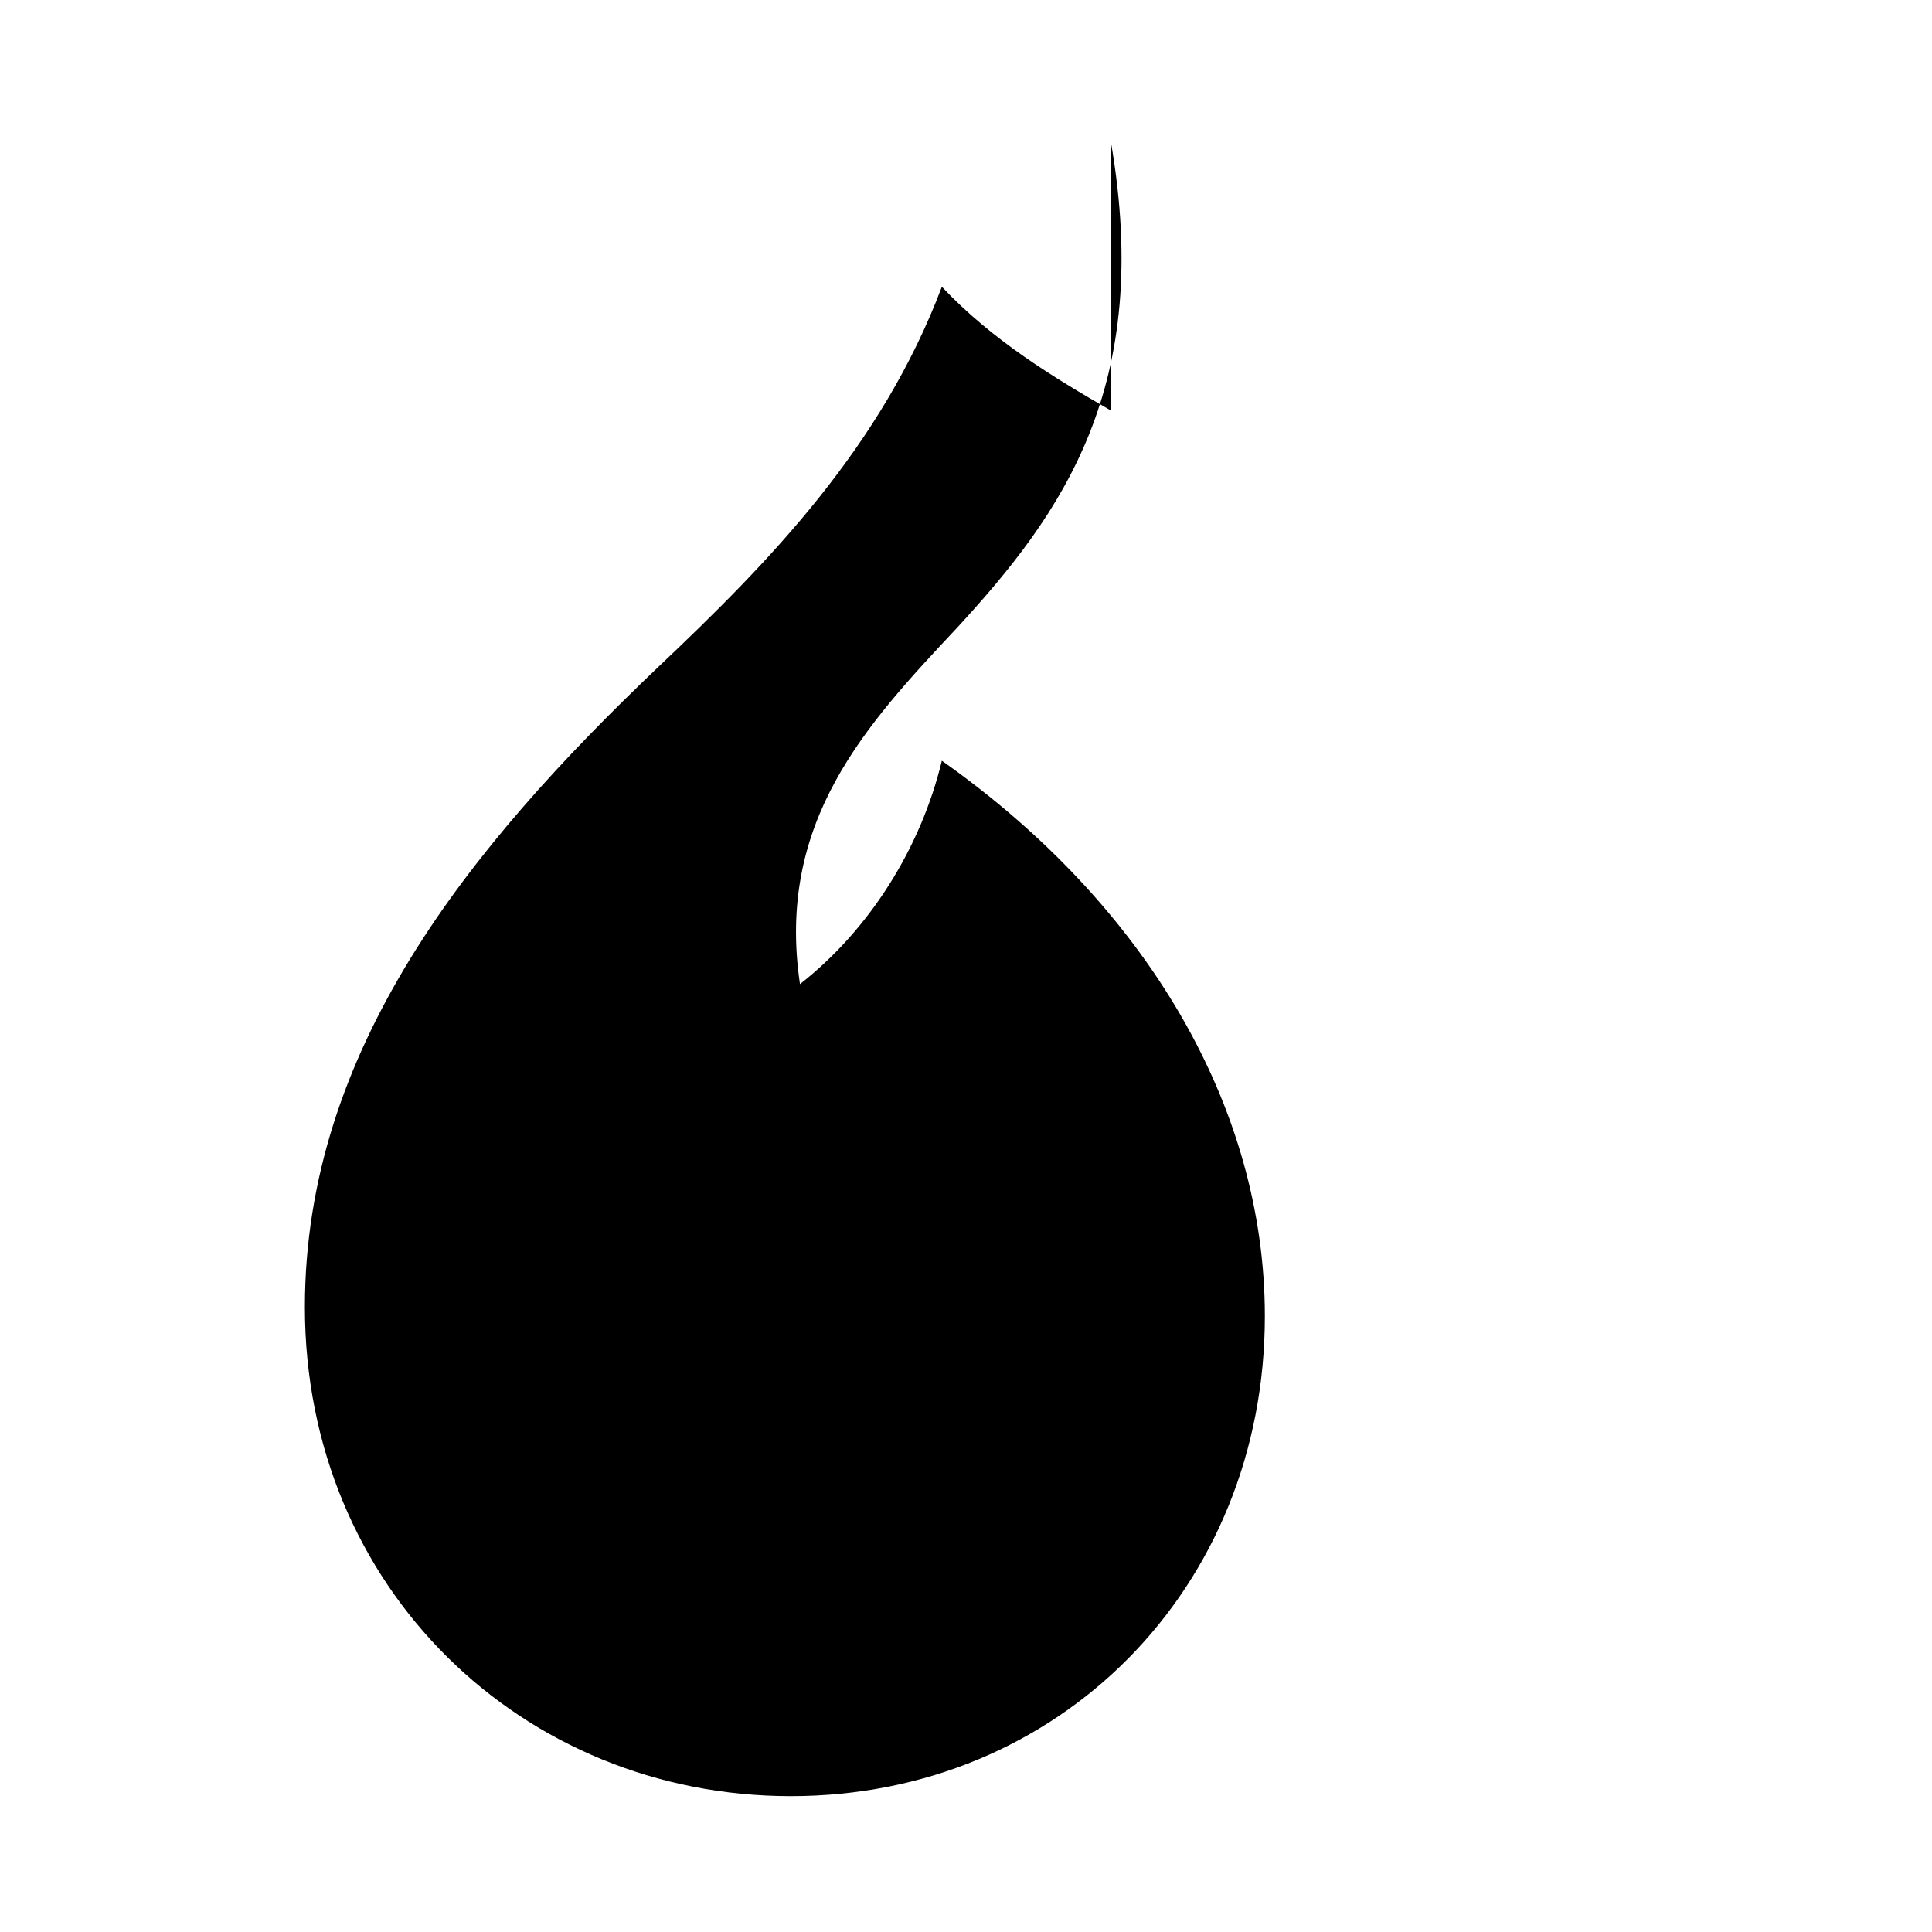
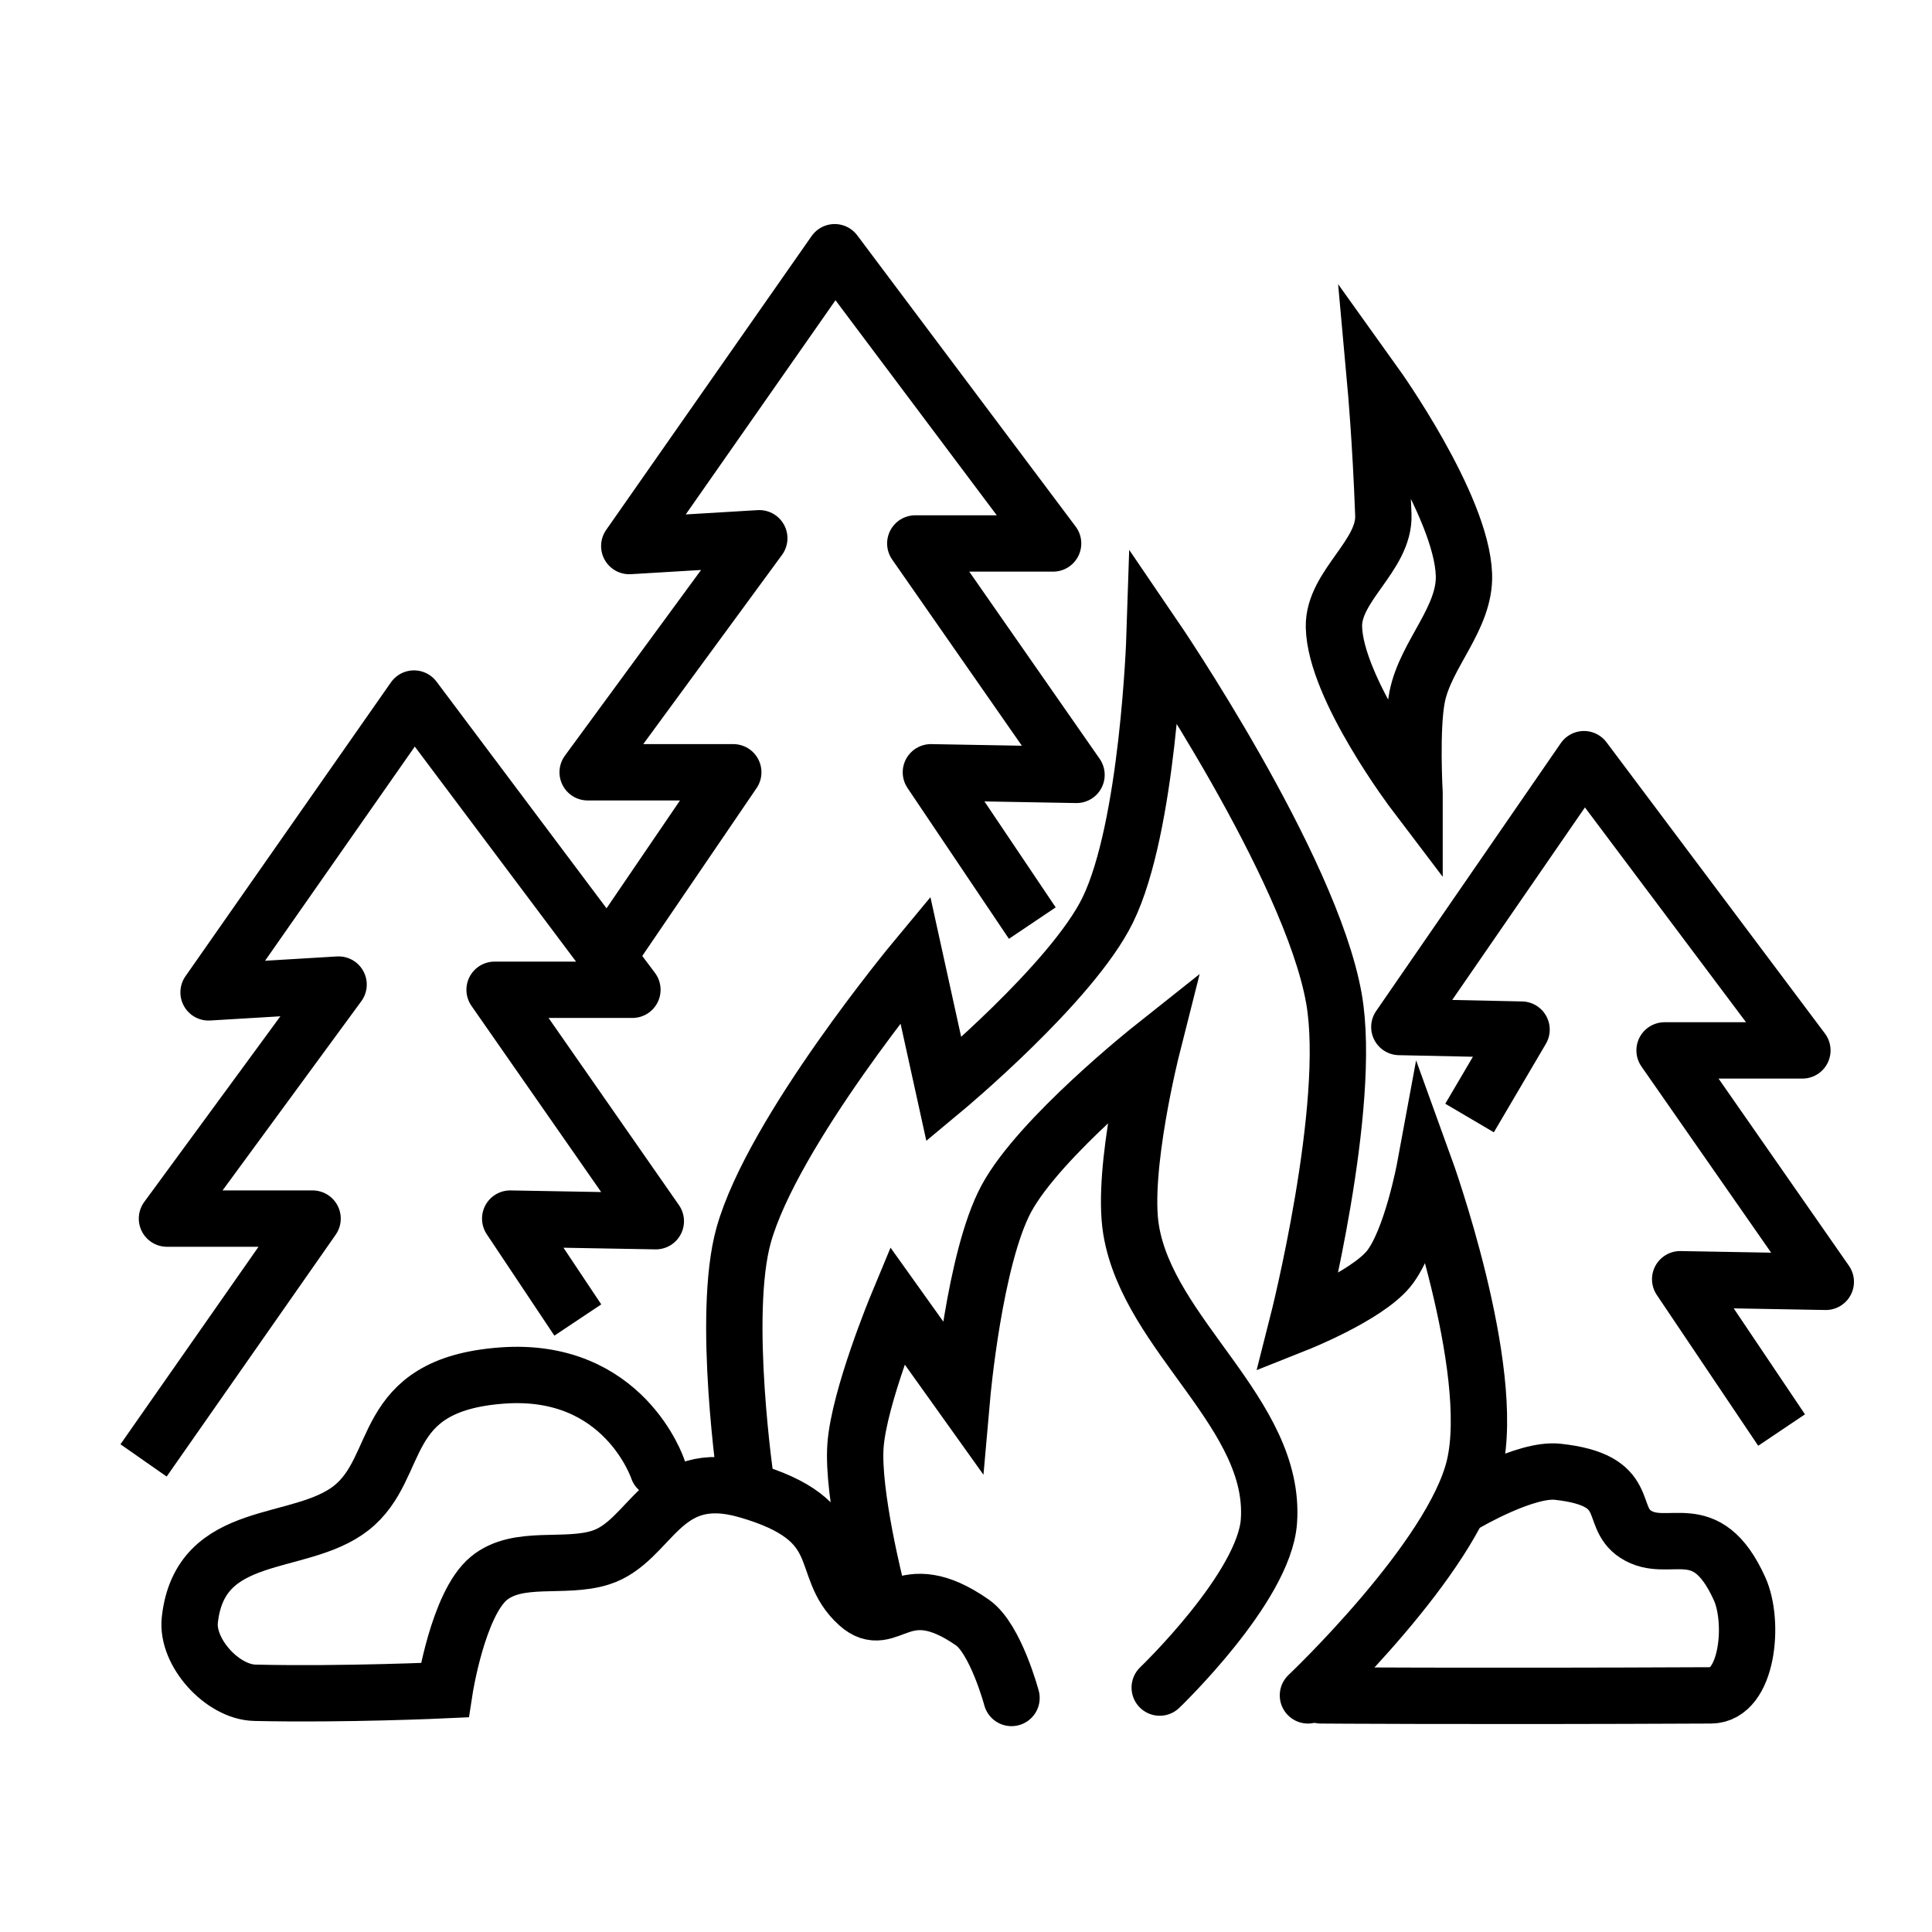
- <svg xmlns="http://www.w3.org/2000/svg" viewBox="0 0 64 64">
-   <path d="M36.8 4.7c1.4 8.1-1.6 12.3-5.1 16.1-3 3.2-6 6.4-5.2 11.8 2.3-1.8 4-4.5 4.7-7.4 6.8 4.8 10.7 11.5 10.7 18.4 0 9-6.8 15.9-15.7 15.9S10.1 52.6 10.1 43.3c0-8.5 5.4-15.2 11.7-21.2 3.7-3.5 7.4-7.3 9.4-12.6 1.7 1.8 3.7 3 5.6 4.1Z" />
-   <path d="M29.5 55.4c-4.8-1.2-8-5.4-7.8-10.3.2-4.1 2.8-7.2 5.3-10.1.3 3.4 1.7 5.3 3.2 7.2 1.5 1.8 3 3.6 2.8 6.4-.2 2.7-1.4 5-3.5 6.8Z" />
+ <svg xmlns="http://www.w3.org/2000/svg" width="960" height="960" viewBox="0 0 960 960" version="1.1" id="svg1">
+   <defs id="defs1" />
+   <path style="fill:none;stroke:#000000;stroke-width:28;stroke-linecap:butt;stroke-linejoin:round;stroke-dasharray:none;stroke-opacity:1" d="m 512.948,458.681 -50.39,-74.939 72.355,1.292 -80.108,-114.993 h 68.479 L 414.751,125.33 312.678,271.332 l 64.603,-3.876 -85.276,116.285 h 72.355 l -60.727,89.152" id="path1" />
+   <path style="fill:none;stroke:#000000;stroke-width:28;stroke-linecap:butt;stroke-linejoin:round;stroke-dasharray:none;stroke-opacity:1" d="m 287.109,655.905 -33.594,-50.39 72.355,1.292 -80.108,-114.993 h 68.479 L 205.709,347.103 103.637,493.105 168.24,489.229 82.964,605.514 H 155.319 L 71.335,725.676" id="path1-2" />
+   <path style="fill:none;stroke:#000000;stroke-width:28;stroke-linecap:butt;stroke-linejoin:round;stroke-dasharray:none;stroke-opacity:1" d="m 885.26,710.582 -50.39,-74.939 72.355,1.292 -80.108,-114.993 h 68.479 L 787.063,377.231 l -91.736,133.082 60.727,1.292 -25.841,43.93" id="path1-3" />
+   <path style="fill:none;stroke:#000000;stroke-width:28;stroke-linecap:round;stroke-linejoin:miter;stroke-dasharray:none;stroke-opacity:1" d="m 326.891,730.013 c 0,0 -16.795,-51.041 -77.524,-46.514 -62.273,4.642 -48.74,45.4 -74.939,65.895 -25.595,20.022 -74.997,9.075 -80.108,55.559 -1.767,16.07 16.139,35.804 32.301,36.178 44.29,1.024 94.32,-1.292 94.32,-1.292 0,0 6.595,-42.896 21.965,-55.559 14.539,-11.978 37.615,-4.602 55.559,-10.336 25.329,-8.094 29.882,-45.675 72.355,-33.594 52.779,15.013 34.789,38.199 55.559,56.851 15.618,14.025 21.47,-15.692 56.851,9.044 11.524,8.057 19.381,37.47 19.381,37.47" id="path2" />
+   <path style="fill:none;stroke:#000000;stroke-width:28;stroke-linecap:round;stroke-linejoin:miter;stroke-dasharray:none;stroke-opacity:1" d="m 656.366,842.423 c 0,0 72.778,0.558 193.809,0 18.282,-0.084 21.754,-36.32 14.213,-52.974 -16.847,-37.205 -35.397,-16.485 -51.682,-27.133 -13.849,-9.055 -0.495,-26.882 -38.762,-31.009 -15.843,-1.709 -45.222,15.505 -45.222,15.505" id="path3" />
+   <path style="fill:none;stroke:#000000;stroke-width:28;stroke-linecap:butt;stroke-linejoin:miter;stroke-dasharray:none;stroke-opacity:1" d="m 702.88,394.078 c 0,0 -39.518,-52.069 -40.054,-82.692 -0.354,-20.244 25.291,-35.325 24.549,-55.559 -1.347,-36.737 -3.876,-64.603 -3.876,-64.603 0,0 42.714,59.659 43.93,94.32 0.76,21.663 -19.028,39.467 -23.257,60.727 -3.111,15.635 -1.292,47.806 -1.292,47.806 z" id="path4" />
+   <path style="fill:none;stroke:#000000;stroke-width:28;stroke-linecap:round;stroke-linejoin:miter;stroke-dasharray:none;stroke-opacity:1" d="m 370.821,737.766 c 0,0 -12.45,-84.224 -1.292,-124.038 14.513,-51.784 85.276,-136.958 85.276,-136.958 l 14.213,64.603 c 0,0 63.72,-53.003 81.4,-89.152 20.158,-41.216 23.257,-135.666 23.257,-135.666 0,0 77.541,113.777 89.152,179.596 9.411,53.349 -18.089,161.507 -18.089,161.507 0,0 34.066,-13.548 45.222,-27.133 11.326,-13.792 18.089,-50.39 18.089,-50.39 0,0 36.117,99.737 24.549,148.587 -10.799,45.602 -82.692,113.701 -82.692,113.701" id="path5" />
+   <path style="fill:none;stroke:#000000;stroke-width:28;stroke-linecap:round;stroke-linejoin:miter;stroke-dasharray:none;stroke-opacity:1" d="m 435.424,789.448 c 0,0 -12.054,-47.188 -10.336,-71.063 1.74,-24.194 20.673,-69.771 20.673,-69.771 l 32.301,45.222 c 0,0 6.063,-68.665 21.965,-98.197 16.463,-30.572 72.355,-74.939 72.355,-74.939 0,0 -15.294,60.508 -10.336,90.444 8.718,52.648 72.179,91.474 68.479,144.711 -2.286,32.89 -54.266,82.692 -54.266,82.692" id="path6" />
</svg>
